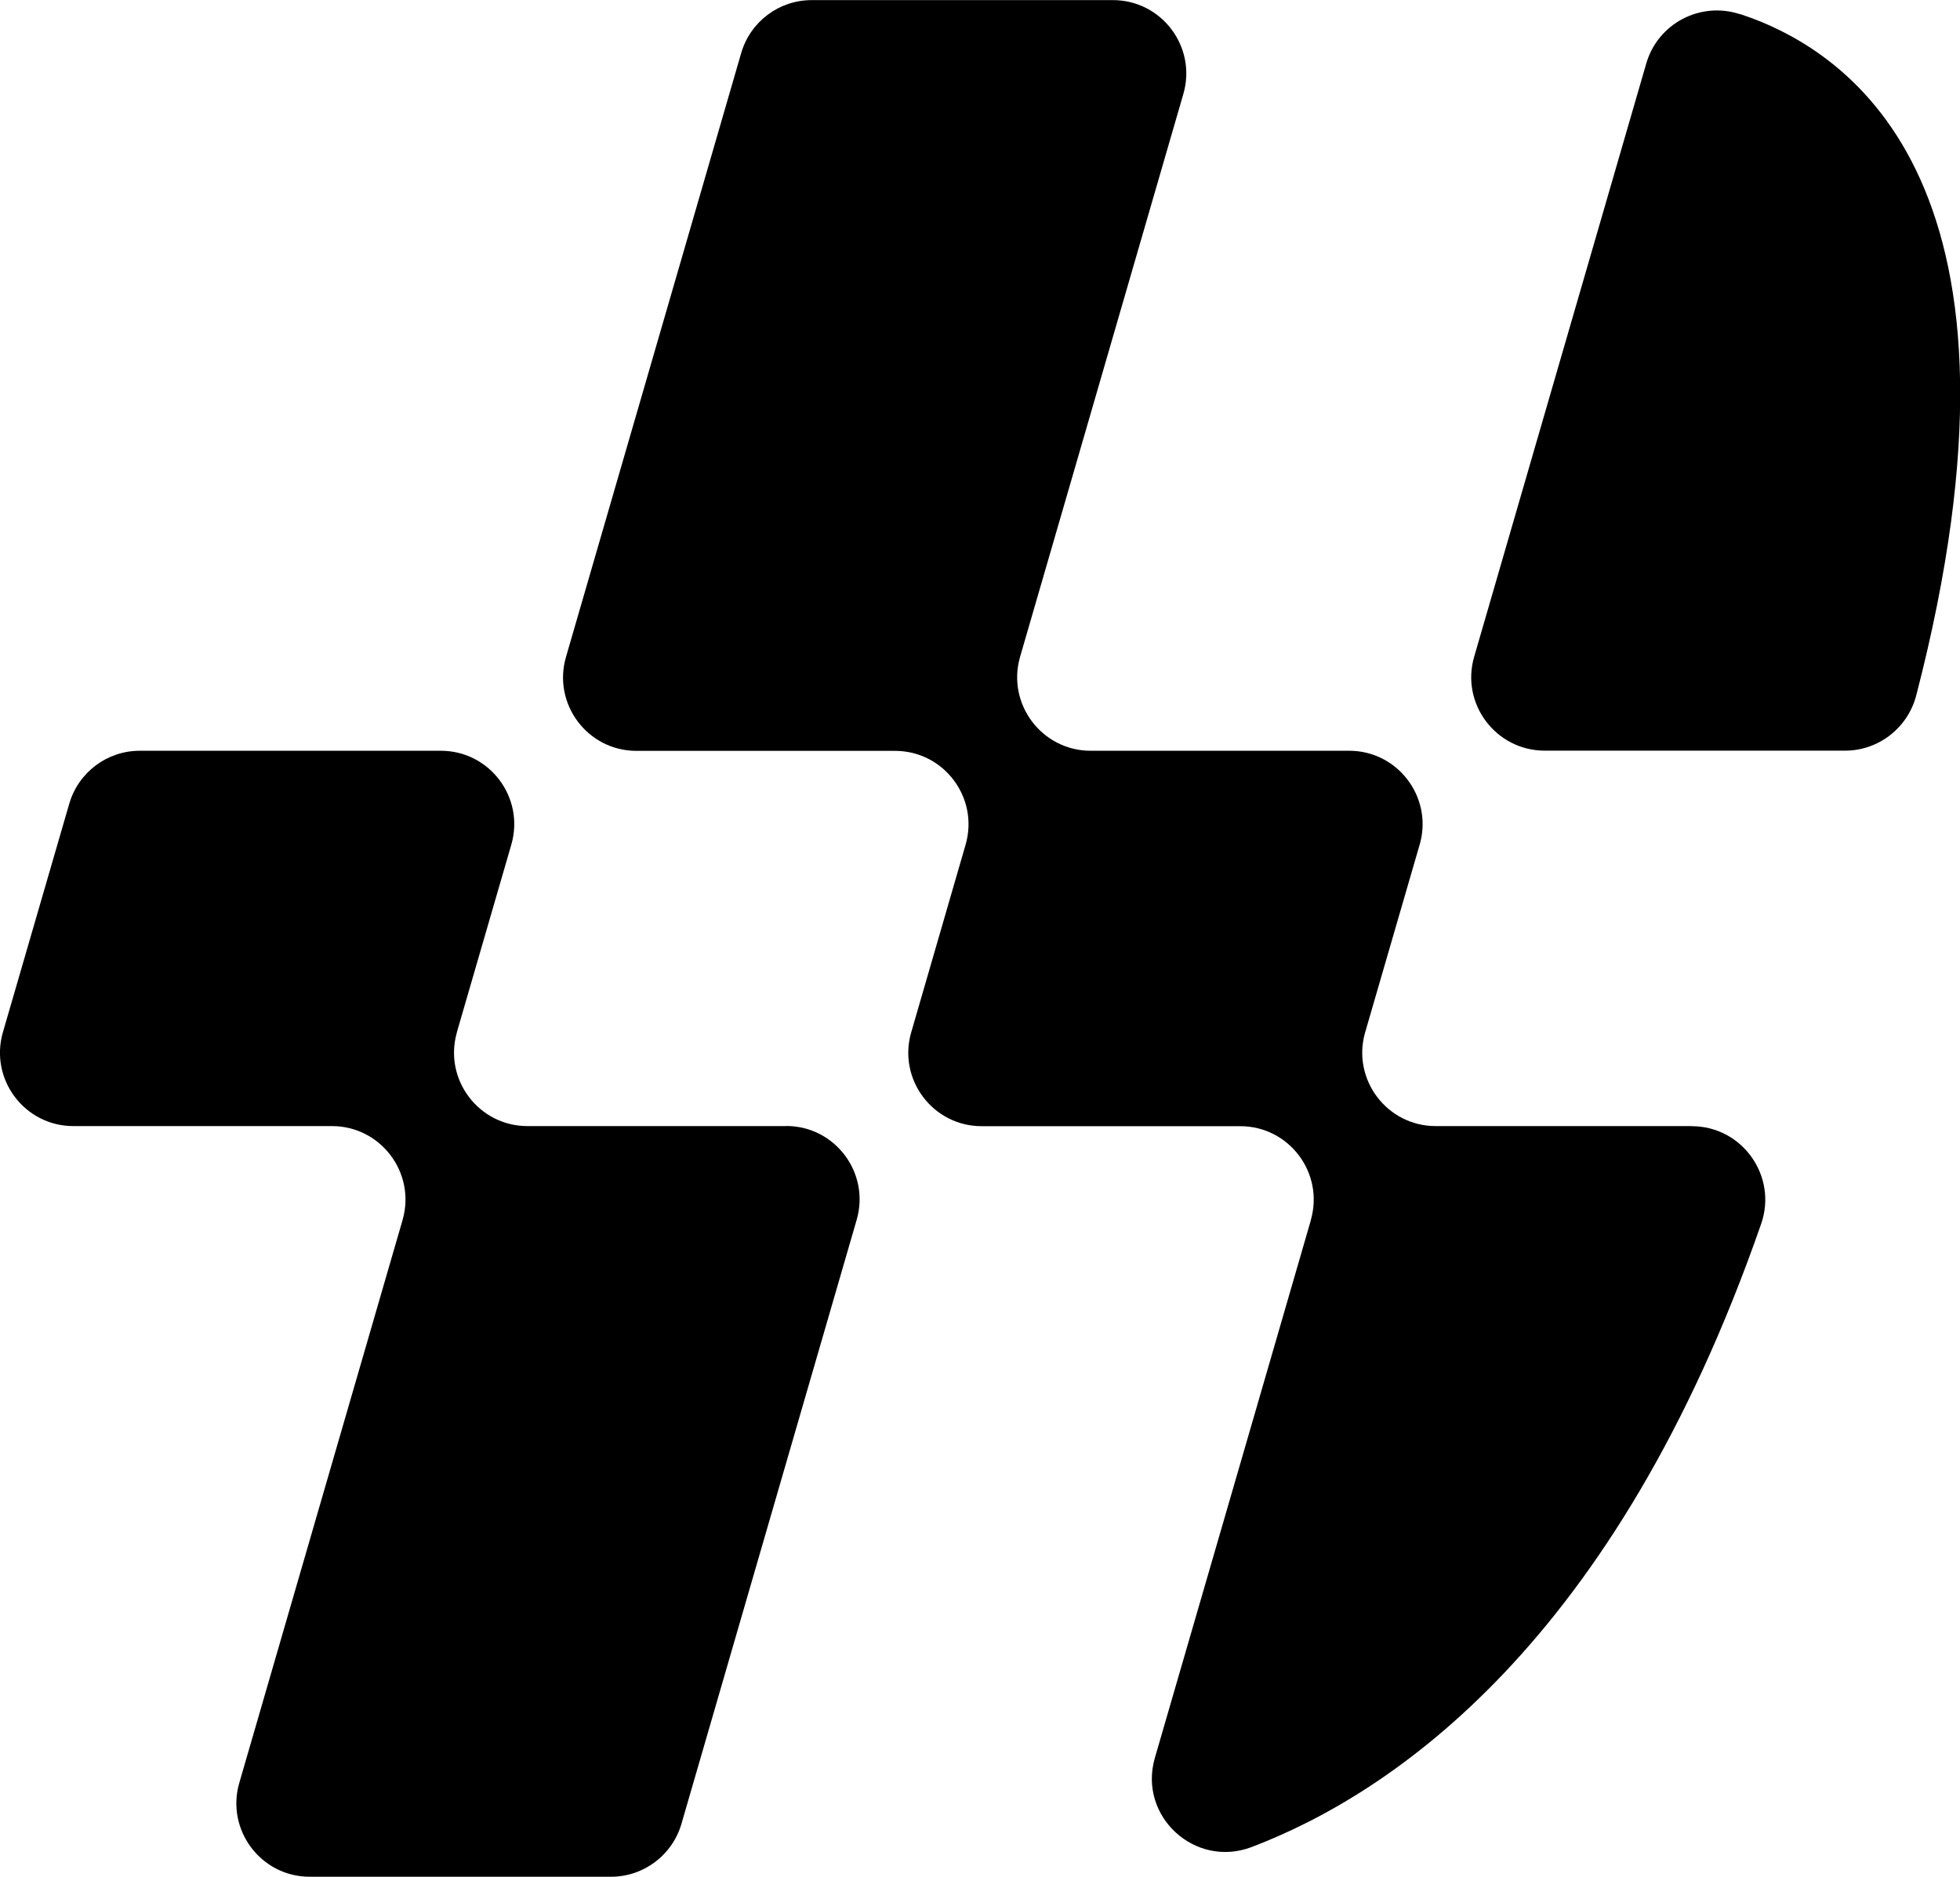
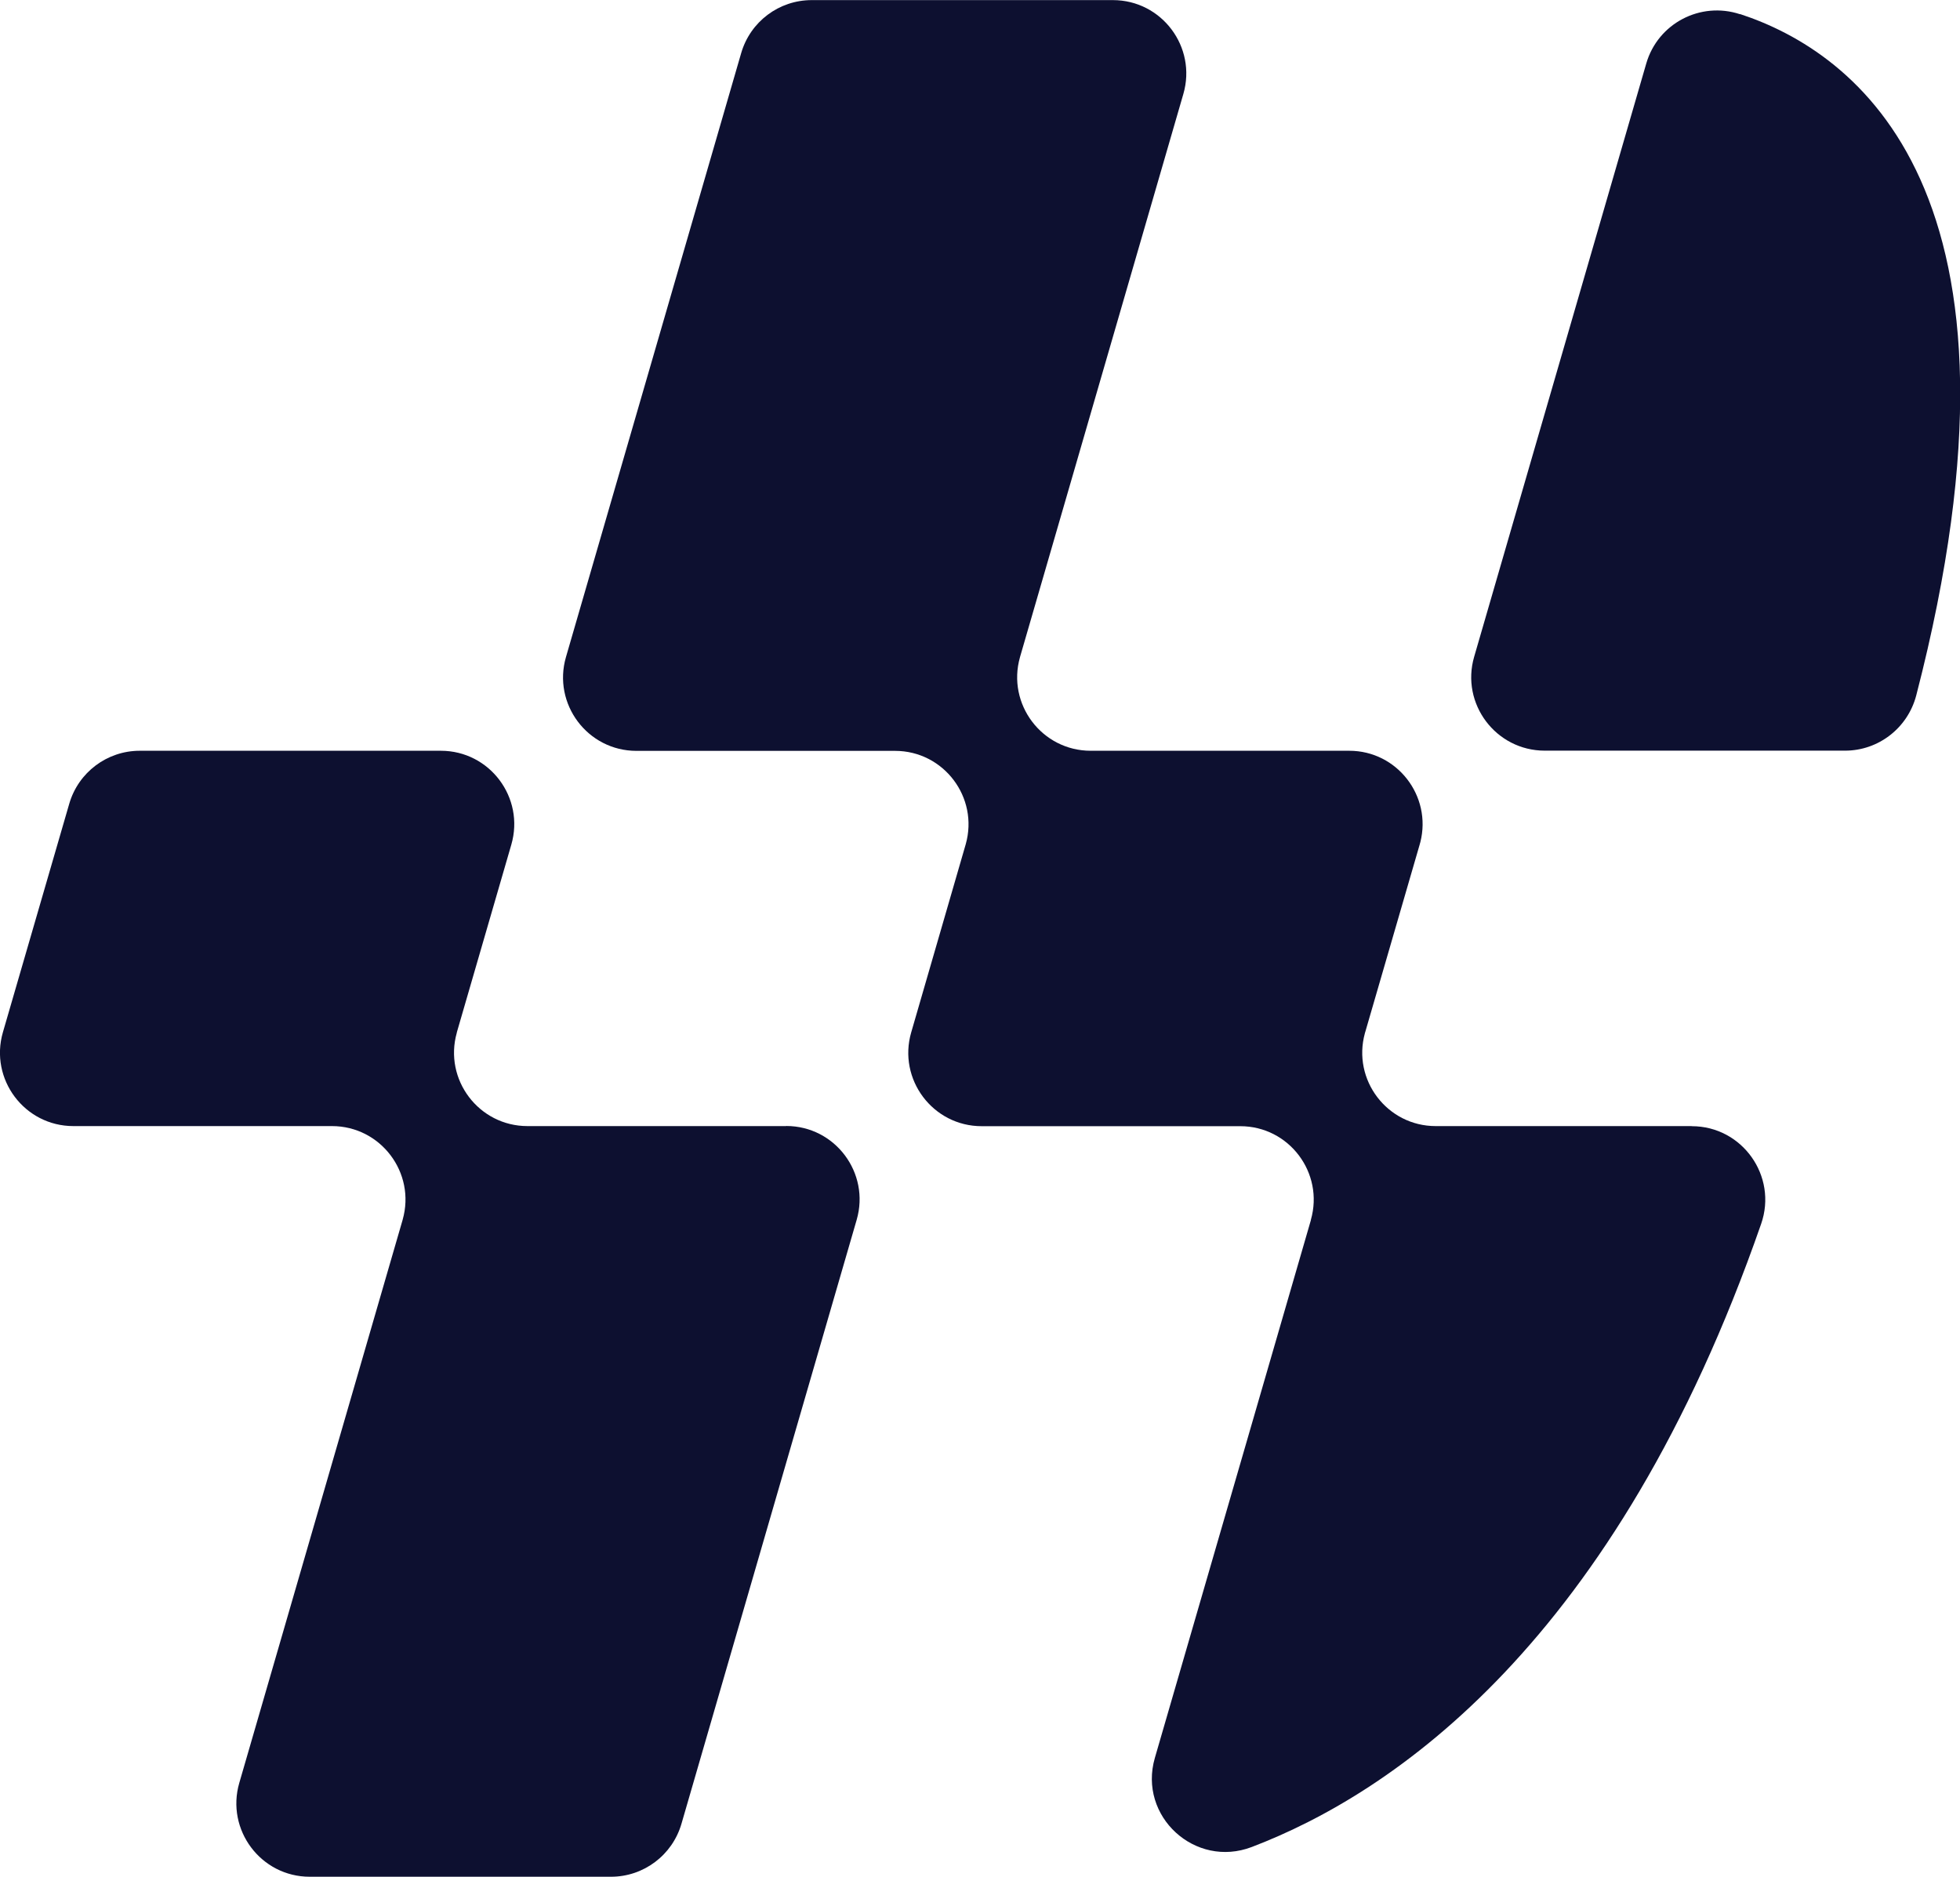
<svg xmlns="http://www.w3.org/2000/svg" id="Layer_2" data-name="Layer 2" viewBox="0 0 189.05 181.01">
+   <defs>
+     <style>
+       path { fill: #0d1030; }
+       @media (prefers-color-scheme: dark) {
+         path { fill: #f4e9dc; }
+       }
+     </style>
+   </defs>
  <g id="Layer_1-2" data-name="Layer 1">
    <g>
      <path d="M75.82,108.61h-24.94c-4.7,0-8.09-4.49-6.82-9,0-.02,0-.04.01-.06l5.25-18.09c1.31-4.52-2.08-9.05-6.8-9.05H13.48c-3.15,0-5.92,2.08-6.8,5.11L.28,99.56c-1.31,4.52,2.08,9.05,6.8,9.05h24.94c4.7,0,8.1,4.5,6.82,9.02,0,.01,0,.03-.01.04l-15.75,54.29c-1.31,4.52,2.08,9.05,6.8,9.05h29.05c3.15,0,5.92-2.08,6.8-5.11l16.9-58.25c1.31-4.52-2.08-9.05-6.8-9.05Z" />
      <path d="M163.15,108.61h-24.67c-4.68,0-8.07-4.46-6.83-8.96,0-.04.02-.07.03-.1l5.25-18.08c.01-.05.03-.1.04-.15l.03-.1c1.12-4.45-2.24-8.81-6.86-8.81h-24.94c-4.7,0-8.1-4.5-6.82-9.02,0-.01,0-.03.01-.04l5.25-18.09,10.5-36.2c1.31-4.52-2.08-9.05-6.8-9.05h-29.05c-3.15,0-5.92,2.08-6.8,5.11l-16.9,58.25c-1.31,4.52,2.08,9.05,6.8,9.05h24.94c4.7,0,8.09,4.49,6.82,9l-5.26,18.15c-1.31,4.52,2.08,9.05,6.8,9.05h24.94c4.71,0,8.1,4.51,6.81,9.03,0,0,0,.02,0,.03l-6.11,21.07-8.94,30.8c-1.63,5.63,3.88,10.68,9.35,8.59,13.58-5.18,35.07-19.66,49.13-60.1,1.6-4.6-1.82-9.42-6.69-9.42Z" />
      <path d="M167.83,1.37c-3.82-1.26-7.92.89-9.04,4.75l-16.6,57.22c-1.32,4.53,2.09,9.06,6.81,9.06h28.96c3.23,0,6.05-2.19,6.87-5.33,12.62-48.75-5.91-62.07-16.98-65.71Z" />
    </g>
  </g>
</svg>
